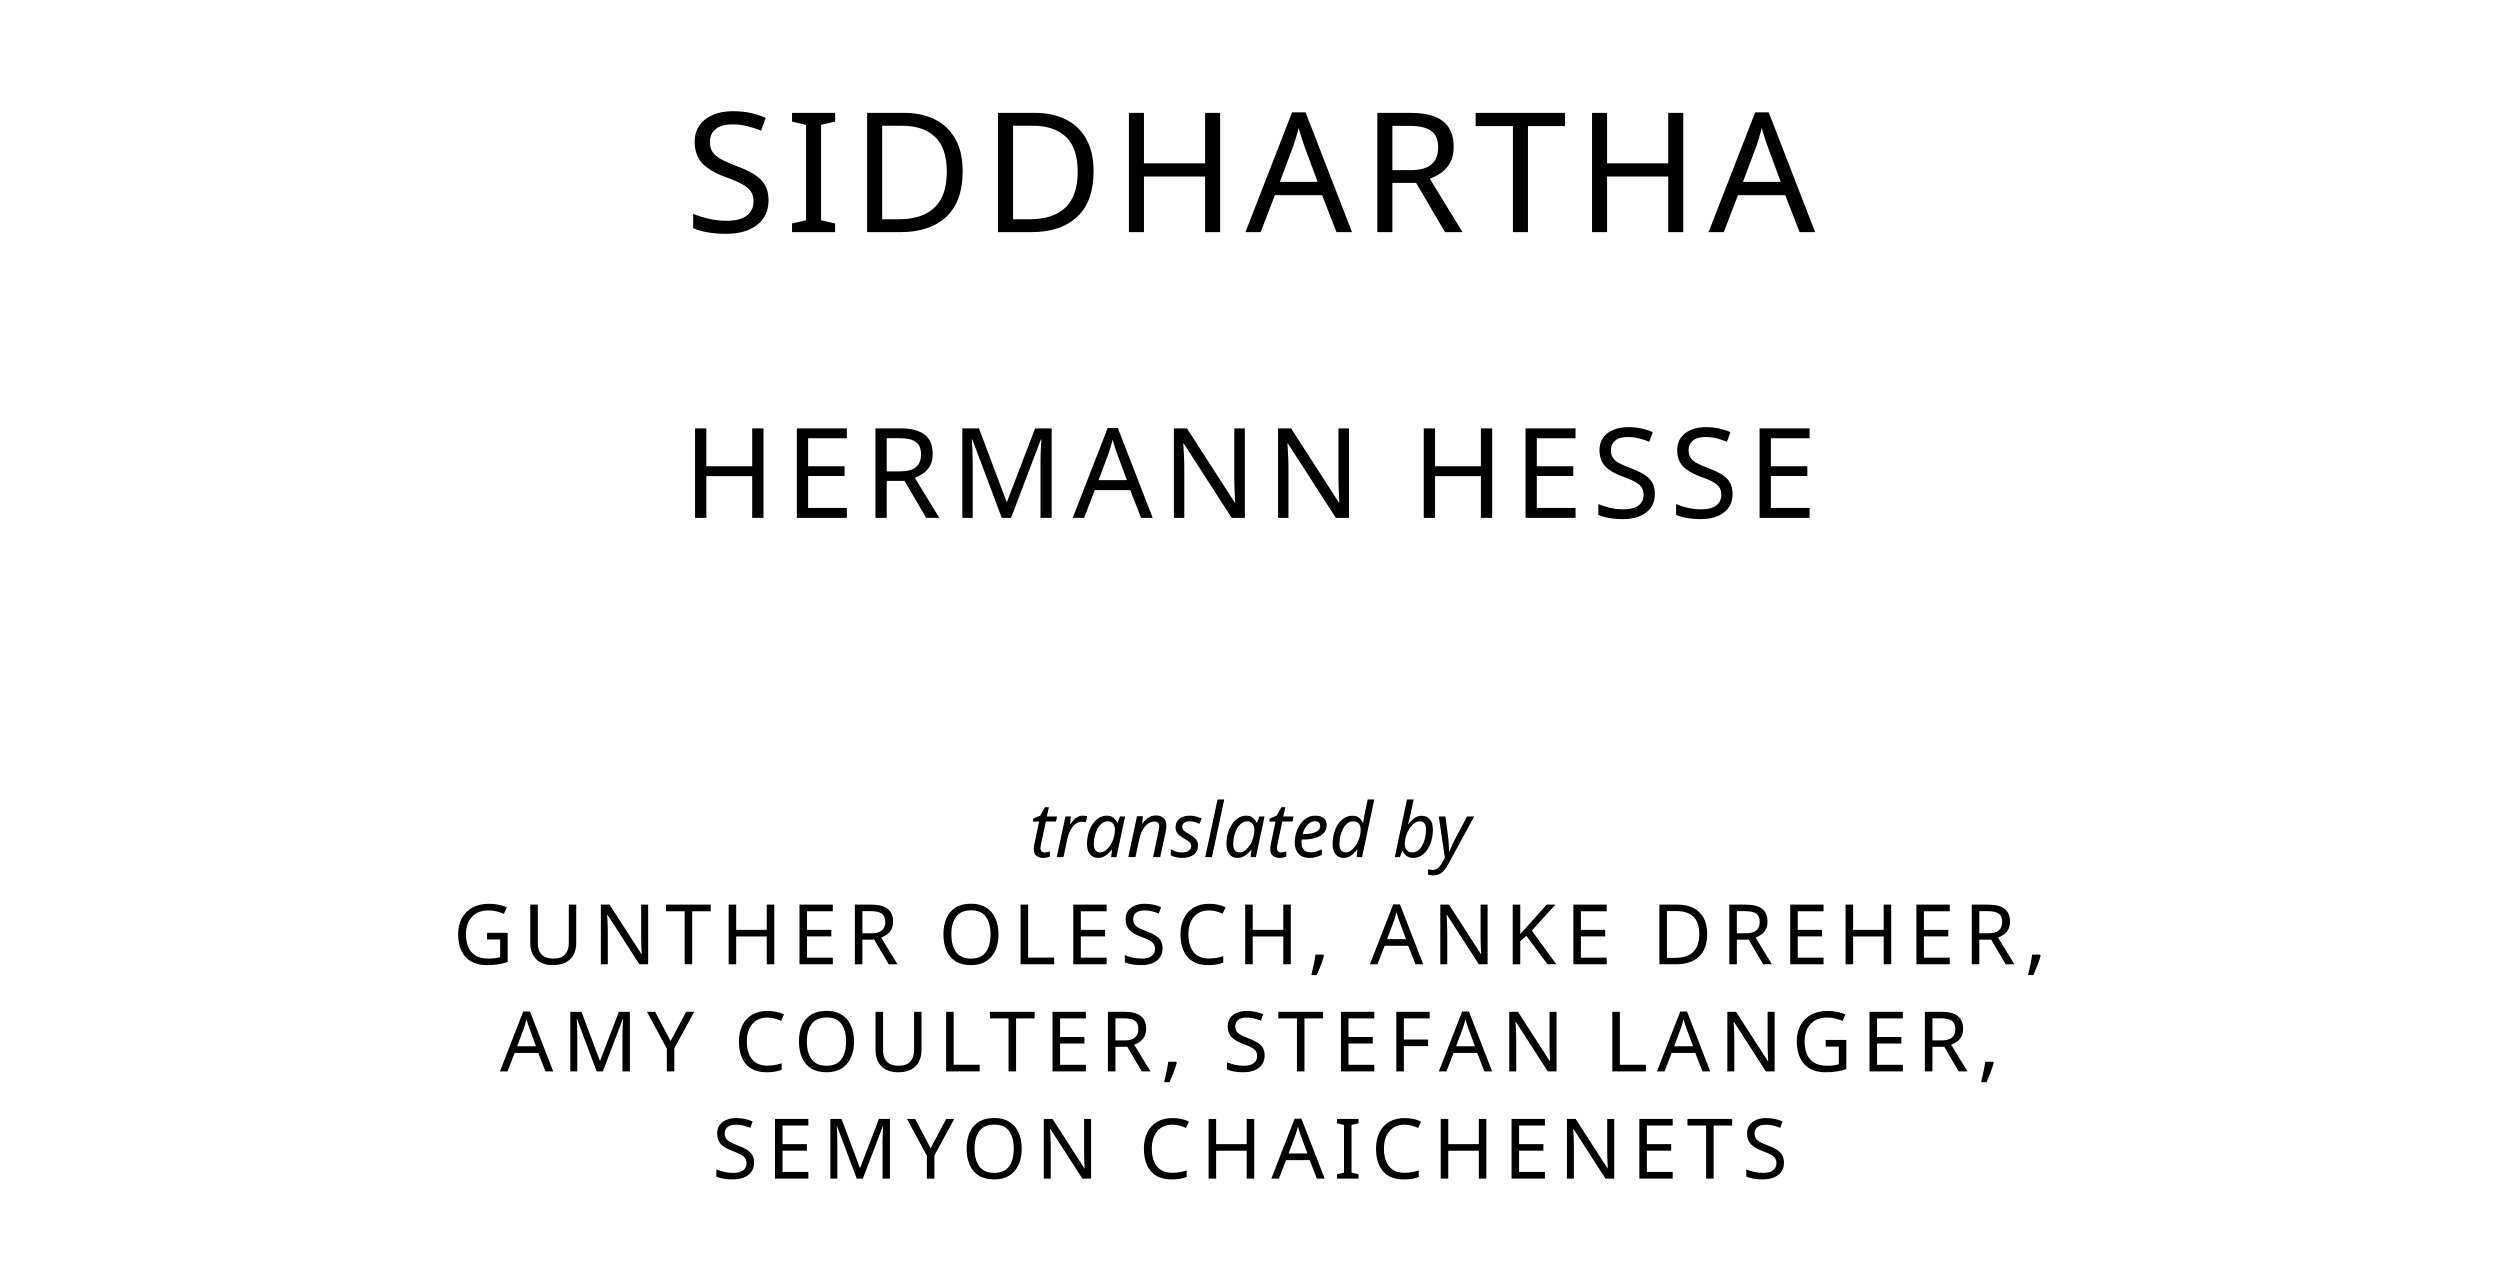
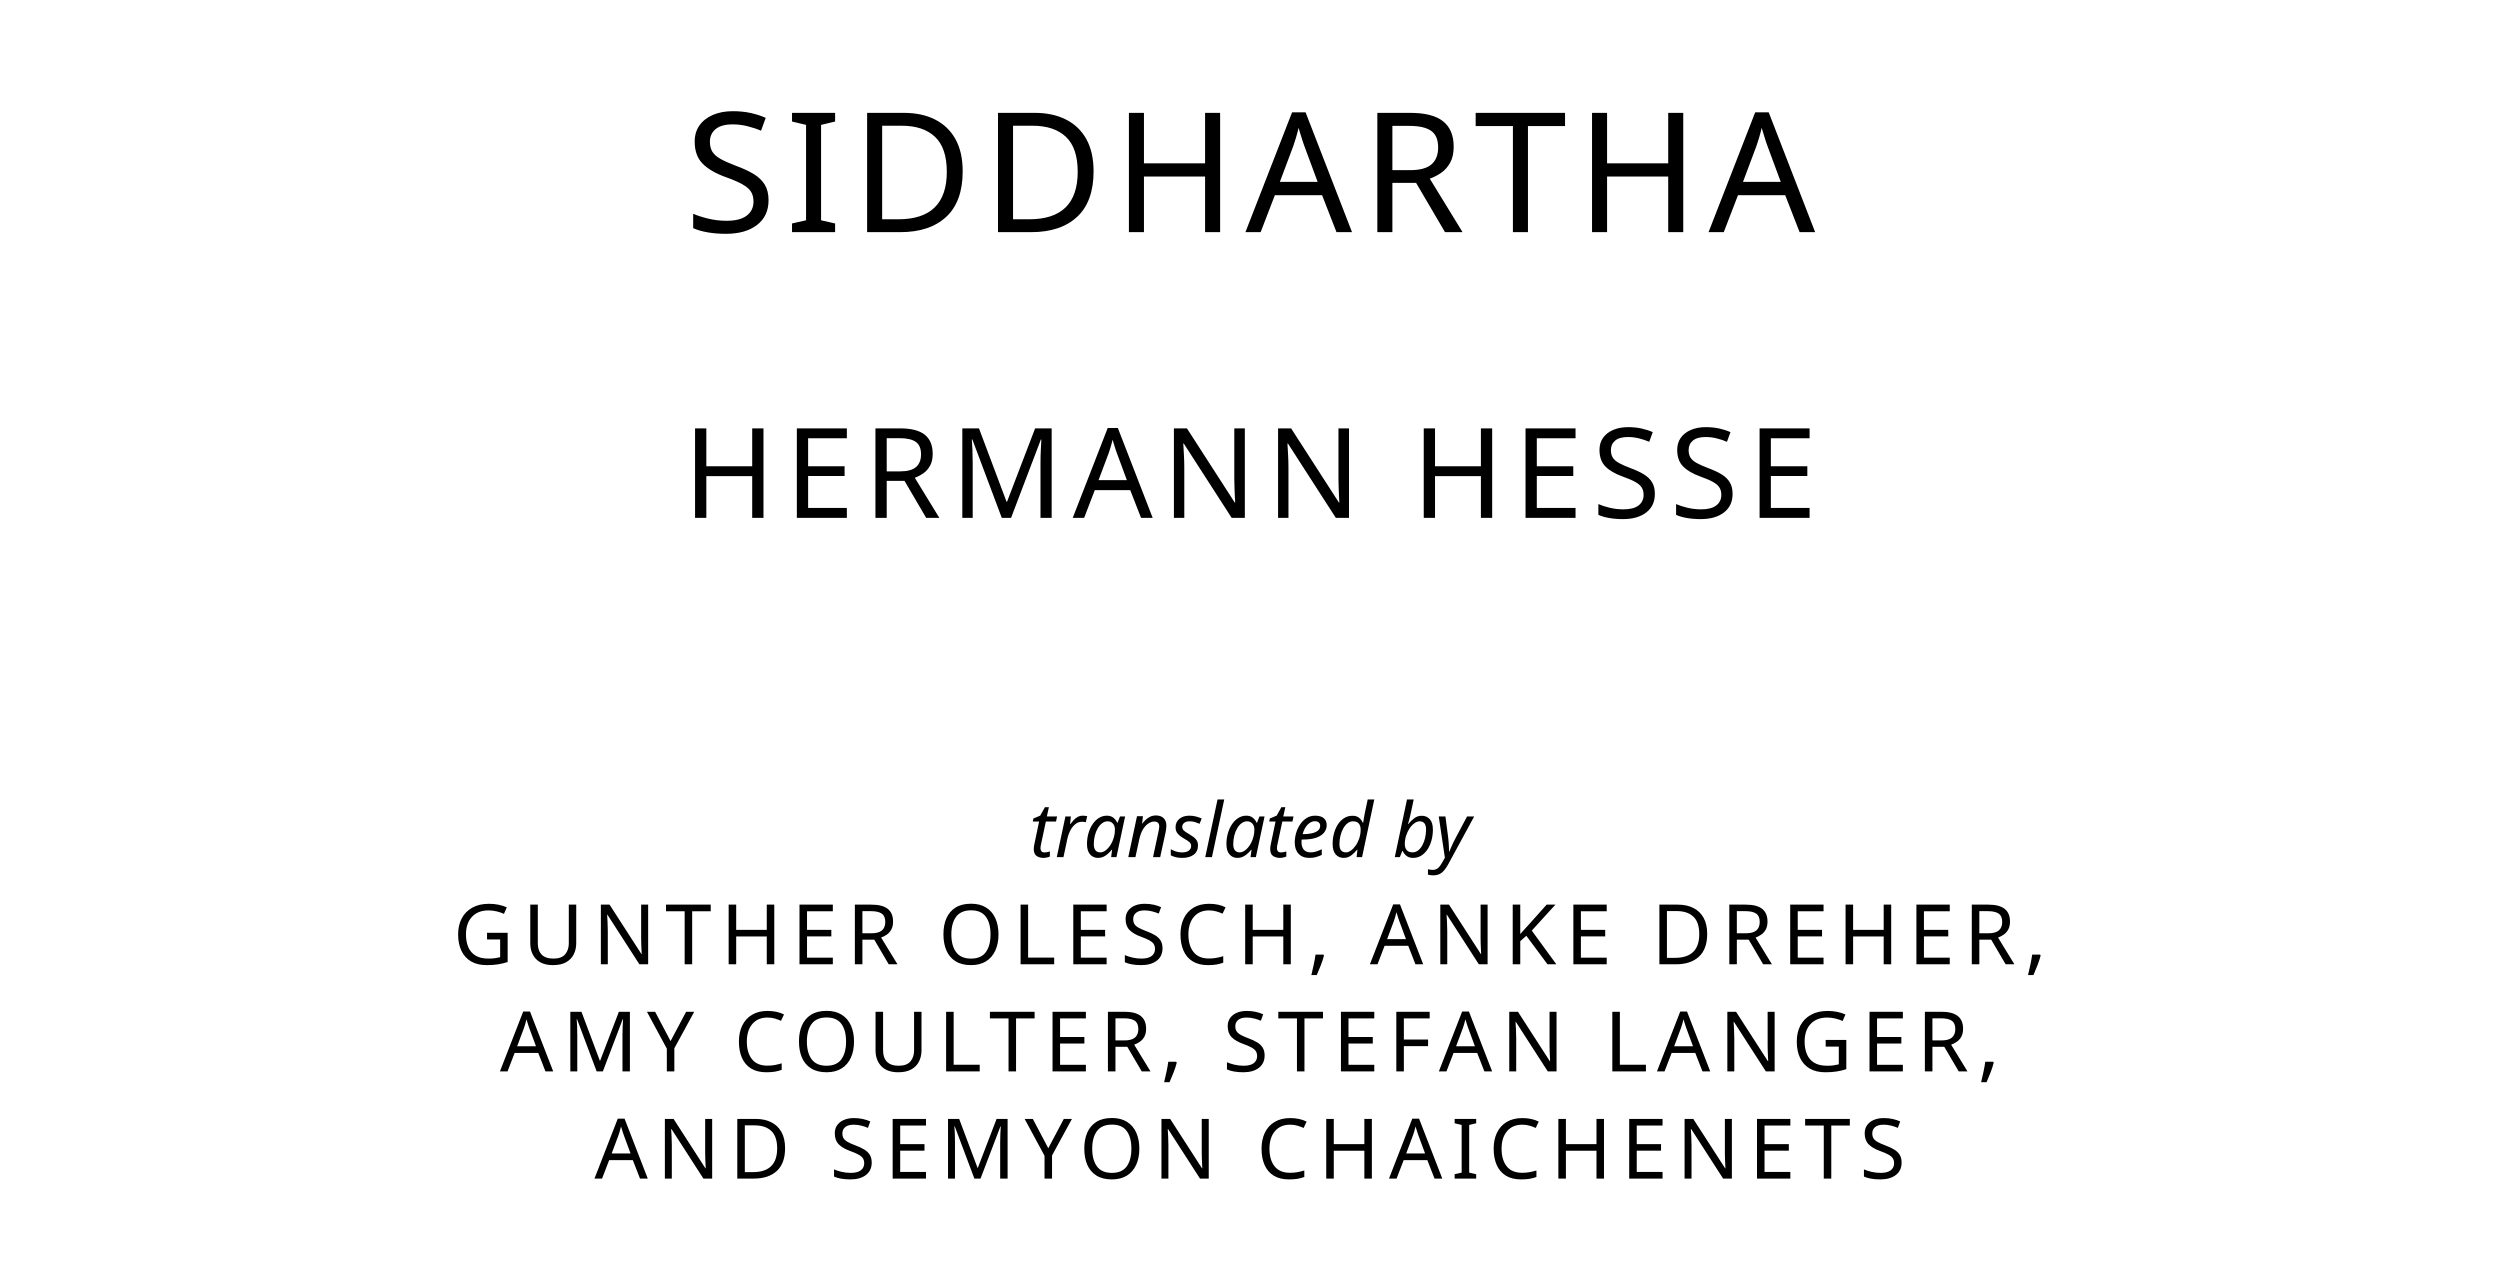
<svg xmlns="http://www.w3.org/2000/svg" version="1.1" viewBox="0 0 1400 710">
-   <text style="font-family:League Spartan;font-size:93.567px;letter-spacing:5px" text-anchor="middle" x="700" y="130">SIDDHARTHA</text>
-   <text style="font-family:League Spartan;font-size:70.175px;letter-spacing:5px" text-anchor="middle" x="700" y="290">HERMANN HESSE</text>
-   <text style="font-family:OFL Sorts Mill Goudy;font-size:42.508px;font-style:italic" text-anchor="middle" x="700" y="480">translated by</text>
-   <text style="font-family:League Spartan;font-size:46.784px;letter-spacing:5px" text-anchor="middle" x="700" y="540">GUNTHER OLESCH, ANKE DREHER,</text>
-   <text style="font-family:League Spartan;font-size:46.784px;letter-spacing:5px" text-anchor="middle" x="700" y="600">AMY COULTER, STEFAN LANGER,</text>
-   <text style="font-family:League Spartan;font-size:46.784px;letter-spacing:5px" text-anchor="middle" x="700" y="660">SEMYON CHAICHENETS</text>
+   <style type="text/css">
+ 		text{
+ 			font-family: League Spartan;
+ 			letter-spacing: 5px;
+ 			text-anchor: middle;
+ 		}
+ 
+ 		.title{
+ 			font-size: 93.567px;
+ 		}
+ 
+ 		.author{
+ 			font-size: 70.175px;
+ 		}
+ 
+ 		.contributor-descriptor{
+ 			font-family: OFL Sorts Mill Goudy;
+ 			font-size: 42.508px;
+ 			font-style: italic;
+ 			letter-spacing: 0;
+ 		}
+ 
+ 		.contributor{
+ 			font-size: 46.784px;
+ 		}
+ 	</style>
+   <text class="title" x="700" y="130">SIDDHARTHA</text>
+   <text class="author" x="700" y="290">HERMANN HESSE</text>
+   <text class="contributor-descriptor" x="700" y="480">translated by</text>
+   <text class="contributor" x="700" y="540">GUNTHER OLESCH, ANKE DREHER,</text>
+   <text class="contributor" x="700" y="600">AMY COULTER, STEFAN LANGER,</text>
+   <text class="contributor" x="700" y="660">AND SEMYON CHAICHENETS</text>
</svg>
